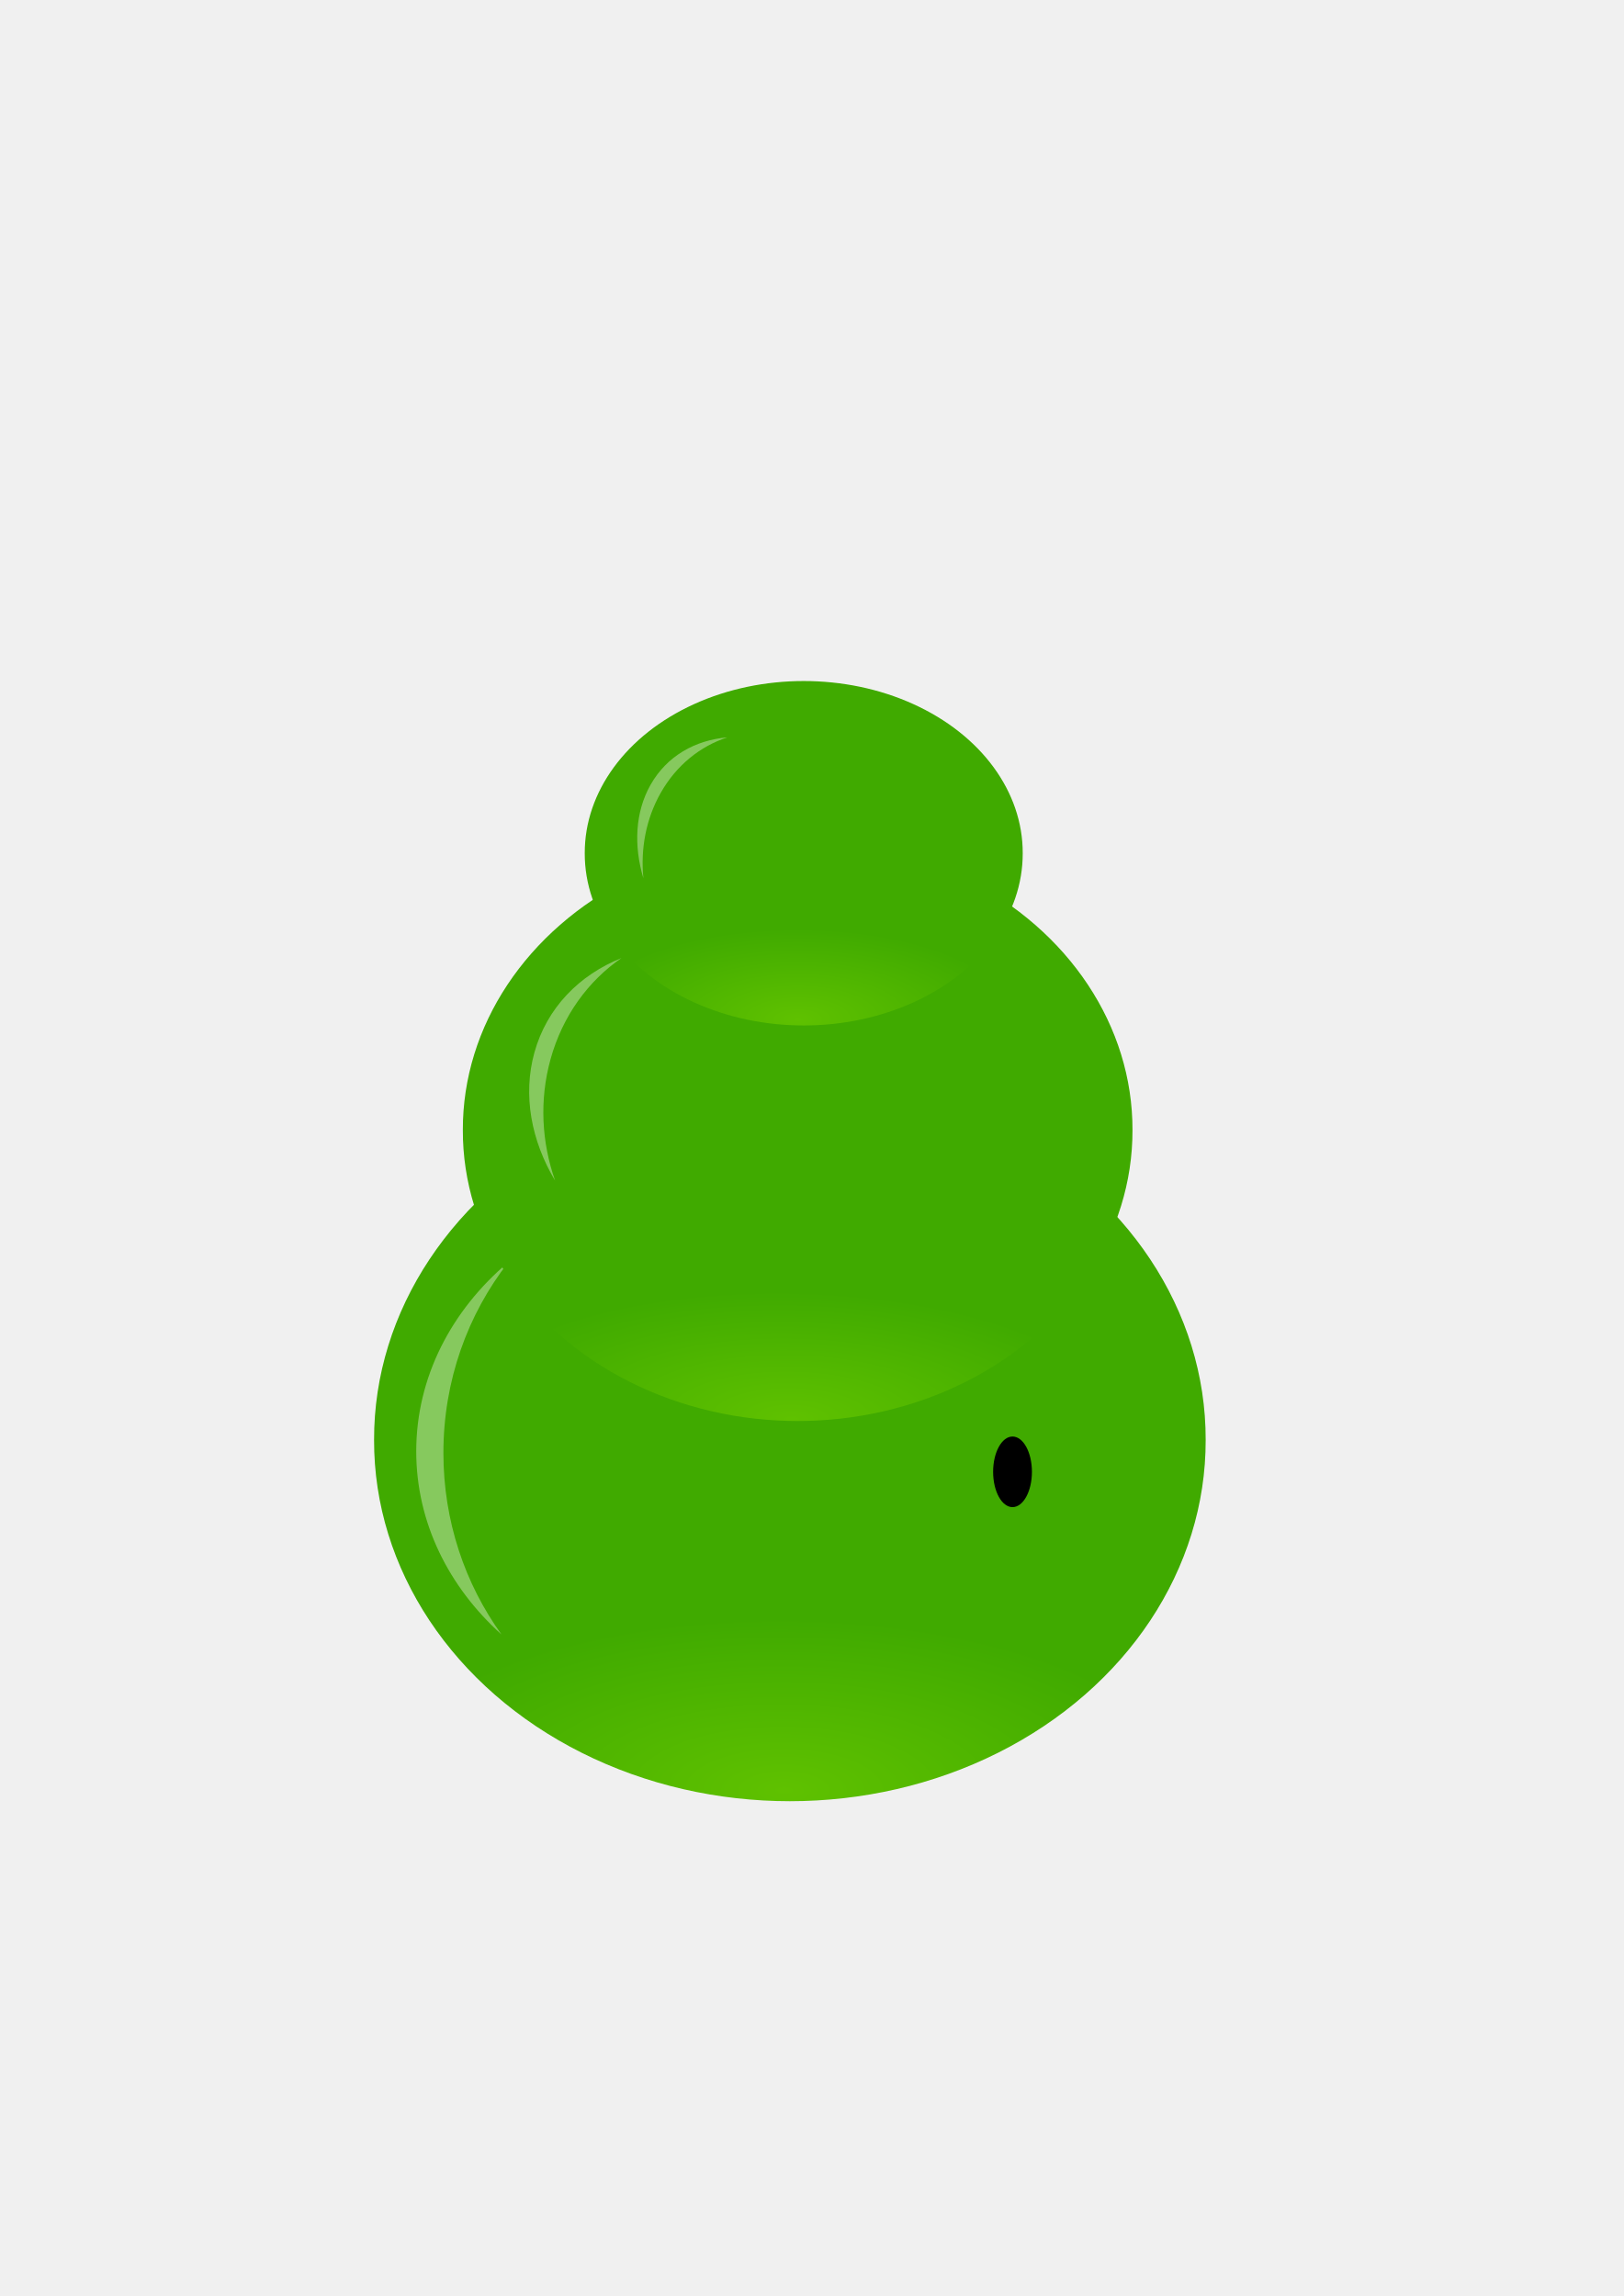
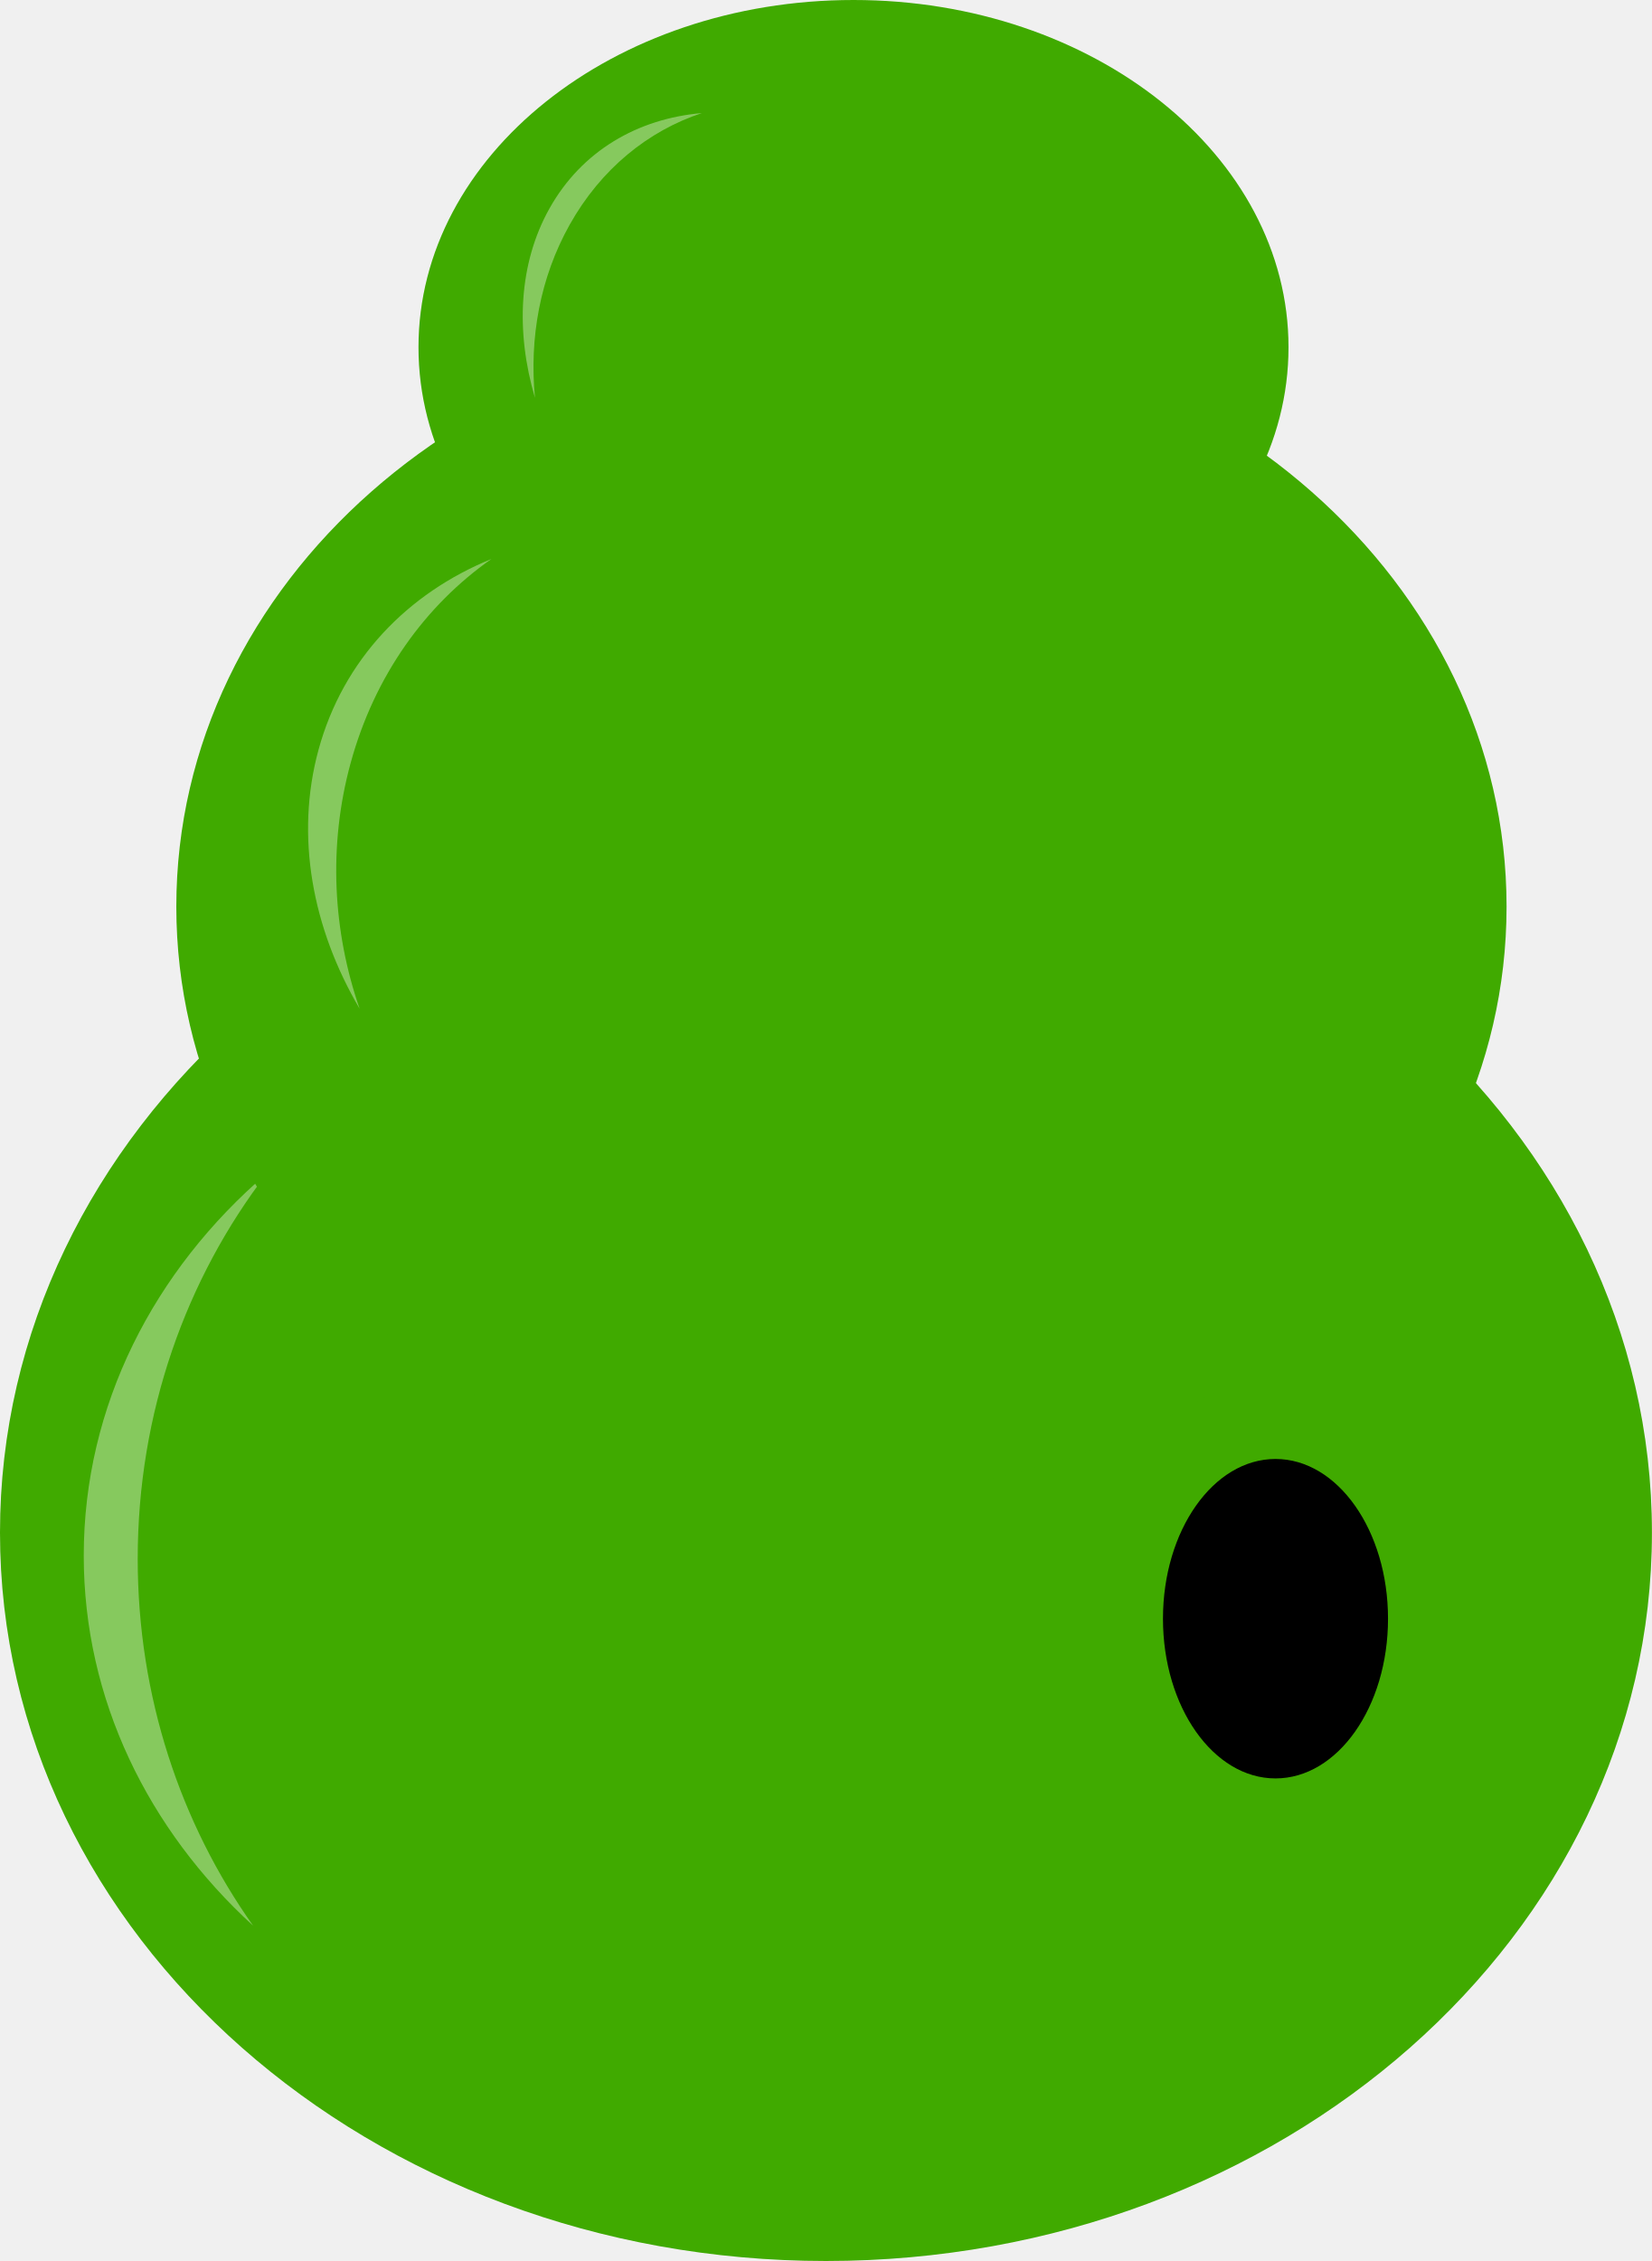
- <svg xmlns="http://www.w3.org/2000/svg" xmlns:xlink="http://www.w3.org/1999/xlink" width="744.094" height="1052.362" id="svg2" version="1.1">
+ <svg xmlns="http://www.w3.org/2000/svg" width="380" height="520" id="svg2" version="1.1">
  <defs id="defs4">
    <linearGradient id="linearGradient3932">
      <stop style="stop-color:#5fc100;stop-opacity:1;" offset="0" id="stop3934" />
      <stop style="stop-color:#40aa00;stop-opacity:1;" offset="1" id="stop3936" />
    </linearGradient>
-     <radialGradient xlink:href="#linearGradient3932" id="radialGradient3938" cx="371.255" cy="749.943" fx="371.255" fy="749.943" r="214.286" gradientTransform="matrix(0.9910545,0.00205392,-0.00161705,0.1732364,4.533755,486.6485)" gradientUnits="userSpaceOnUse" />
-     <radialGradient xlink:href="#linearGradient3932" id="radialGradient3951" cx="370.522" cy="754.764" fx="370.522" fy="754.764" r="214.286" gradientTransform="matrix(0.9998499,0.00816237,-0.00585404,0.159212,4.474017,495.8882)" gradientUnits="userSpaceOnUse" />
-     <radialGradient xlink:href="#linearGradient3932" id="radialGradient3959" cx="368.532" cy="748.765" fx="368.532" fy="748.765" r="214.286" gradientTransform="matrix(1,0,0,0.1918277,0,473.2665)" gradientUnits="userSpaceOnUse" />
  </defs>
-   <g id="layer1">
-     <path style="fill:url(#radialGradient3938);fill-opacity:1;fill-rule:evenodd;stroke:none" id="path2985" d="m 588.571,541.648 a 214.286,77.857 0 1 1 -428.571,0 214.286,77.857 0 1 1 428.571,0 z" transform="matrix(0.8892199,0,0,2.122263,29.15338,-489.5335)" />
-     <path style="fill:#ffffff;fill-opacity:0.37;fill-rule:evenodd;stroke:none" d="m 232.987,578.5 c -26.055,21.974 -42.238,52.712 -42.238,86.719 0,32.604 14.881,62.186 39.07,83.938 -16.725,-23.191 -26.621,-51.991 -26.621,-83.219 0,-33.147 11.159,-63.568 29.789,-87.438 z" id="path2985-48" />
-     <path style="fill:url(#radialGradient3951);fill-opacity:1;fill-rule:evenodd;stroke:none" id="path2985-1" d="m 588.571,541.648 a 214.286,77.857 0 1 1 -428.571,0 214.286,77.857 0 1 1 428.571,0 z" transform="matrix(0.7160561,0,0,1.70898,97.53641,-407.6932)" />
-     <path style="fill:url(#radialGradient3959);fill-opacity:1;fill-rule:evenodd;stroke:none" id="path2985-4" d="m 588.571,541.648 a 214.286,77.857 0 1 1 -428.571,0 214.286,77.857 0 1 1 428.571,0 z" transform="matrix(0.4683225,0,0,1.011704,193.0409,-156.9043)" />
-     <path style="fill:#000000;fill-opacity:1;fill-rule:evenodd;stroke:none" id="path3787" d="m 101.429,412.828 a 10,16.18 0 1 1 -20,0 10,16.18 0 1 1 20,0 z" transform="matrix(0.8892199,0,0,1,382.7102,261.7752)" />
-     <path style="fill:#ffffff;fill-opacity:0.37;fill-rule:evenodd;stroke:none" d="m 284.784,439.125 c -19.334,7.748 -34.198,22.816 -39.876,43.281 -5.44,19.608 -1.41,40.521 9.476,58.719 -6.16,-17.48 -7.293,-36.883 -2.084,-55.656 5.531,-19.936 17.312,-35.894 32.484,-46.344 z" id="path2985-48-2" />
-     <path style="fill:#ffffff;fill-opacity:0.37;fill-rule:evenodd;stroke:none" d="m 333.33,337.969 c -14.799,1.255 -27.727,8.598 -35.152,21.656 -7.108,12.5 -7.84,27.927 -3.335,42.938 -1.335,-13.501 1.169,-27.249 7.975,-39.219 7.238,-12.728 18.148,-21.346 30.511,-25.375 z" id="path2985-48-2-5" />
+   <g id="layer1" transform="translate(0,-532.3622)">
+     <path style="fill:#40aa00;fill-opacity:1;fill-rule:evenodd;stroke:none" id="path2985" d="m 588.571,541.648 c 0,42.999 -95.939,77.857 -214.286,77.857 -118.347,0 -214.286,-34.858 -214.286,-77.857 0,-42.999 95.939,-77.857 214.286,-77.857 118.347,0 214.286,34.858 214.286,77.857 z" transform="matrix(0.8866666,0,0,2.151622,-141.8666,-280.5782)" />
+     <path style="fill:#ffffff;fill-opacity:0.37;fill-rule:evenodd;stroke:none" d="m 61.382,802.23 c -25.98,22.278 -42.117,53.441 -42.117,87.918 0,33.055 14.839,63.046 38.958,85.099 -16.677,-23.512 -26.545,-52.71 -26.545,-84.37 0,-33.606 11.127,-64.448 29.703,-88.647 z" id="path2985-48" />
+     <path style="fill:#40aa00;fill-opacity:1;fill-rule:evenodd;stroke:none" id="path2985-1" d="m 588.571,541.648 c 0,42.999 -95.939,77.857 -214.286,77.857 -118.347,0 -214.286,-34.858 -214.286,-77.857 0,-42.999 95.939,-77.857 214.286,-77.857 118.347,0 214.286,34.858 214.286,77.857 z" transform="matrix(0.714,0,0,1.732622,-73.67997,-197.6058)" />
+     <path style="fill:#40aa00;fill-opacity:1;fill-rule:evenodd;stroke:none" id="path2985-4" d="m 588.571,541.648 c 0,42.999 -95.939,77.857 -214.286,77.857 -118.347,0 -214.286,-34.858 -214.286,-77.857 0,-42.999 95.939,-77.857 214.286,-77.857 118.347,0 214.286,34.858 214.286,77.857 z" transform="matrix(0.4669778,0,0,1.025699,21.55024,56.65238)" />
+     <path style="fill:#000000;fill-opacity:1;fill-rule:evenodd;stroke:none" id="path3787" d="m 101.429,412.828 a 10,16.18 0 1 1 -20,0 10,16.18 0 1 1 20,0 z" transform="matrix(2.58837,0,0,2.270396,56.75476,-32.64292)" />
+     <path style="fill:#ffffff;fill-opacity:0.37;fill-rule:evenodd;stroke:none" d="m 113.03,660.927 c -19.278,7.855 -34.1,23.131 -39.761,43.88 -5.424,19.879 -1.406,41.081 9.449,59.531 -6.142,-17.722 -7.272,-37.393 -2.078,-56.426 5.515,-20.212 17.262,-36.39 32.391,-46.985 z" id="path2985-48-2" />
+     <path style="fill:#ffffff;fill-opacity:0.37;fill-rule:evenodd;stroke:none" d="m 161.437,558.371 c -14.756,1.272 -27.647,8.717 -35.051,21.956 -7.088,12.673 -7.818,28.313 -3.325,43.531 -1.331,-13.688 1.166,-27.626 7.952,-39.761 7.217,-12.904 18.096,-21.641 30.424,-25.726 z" id="path2985-48-2-5" />
  </g>
</svg>
